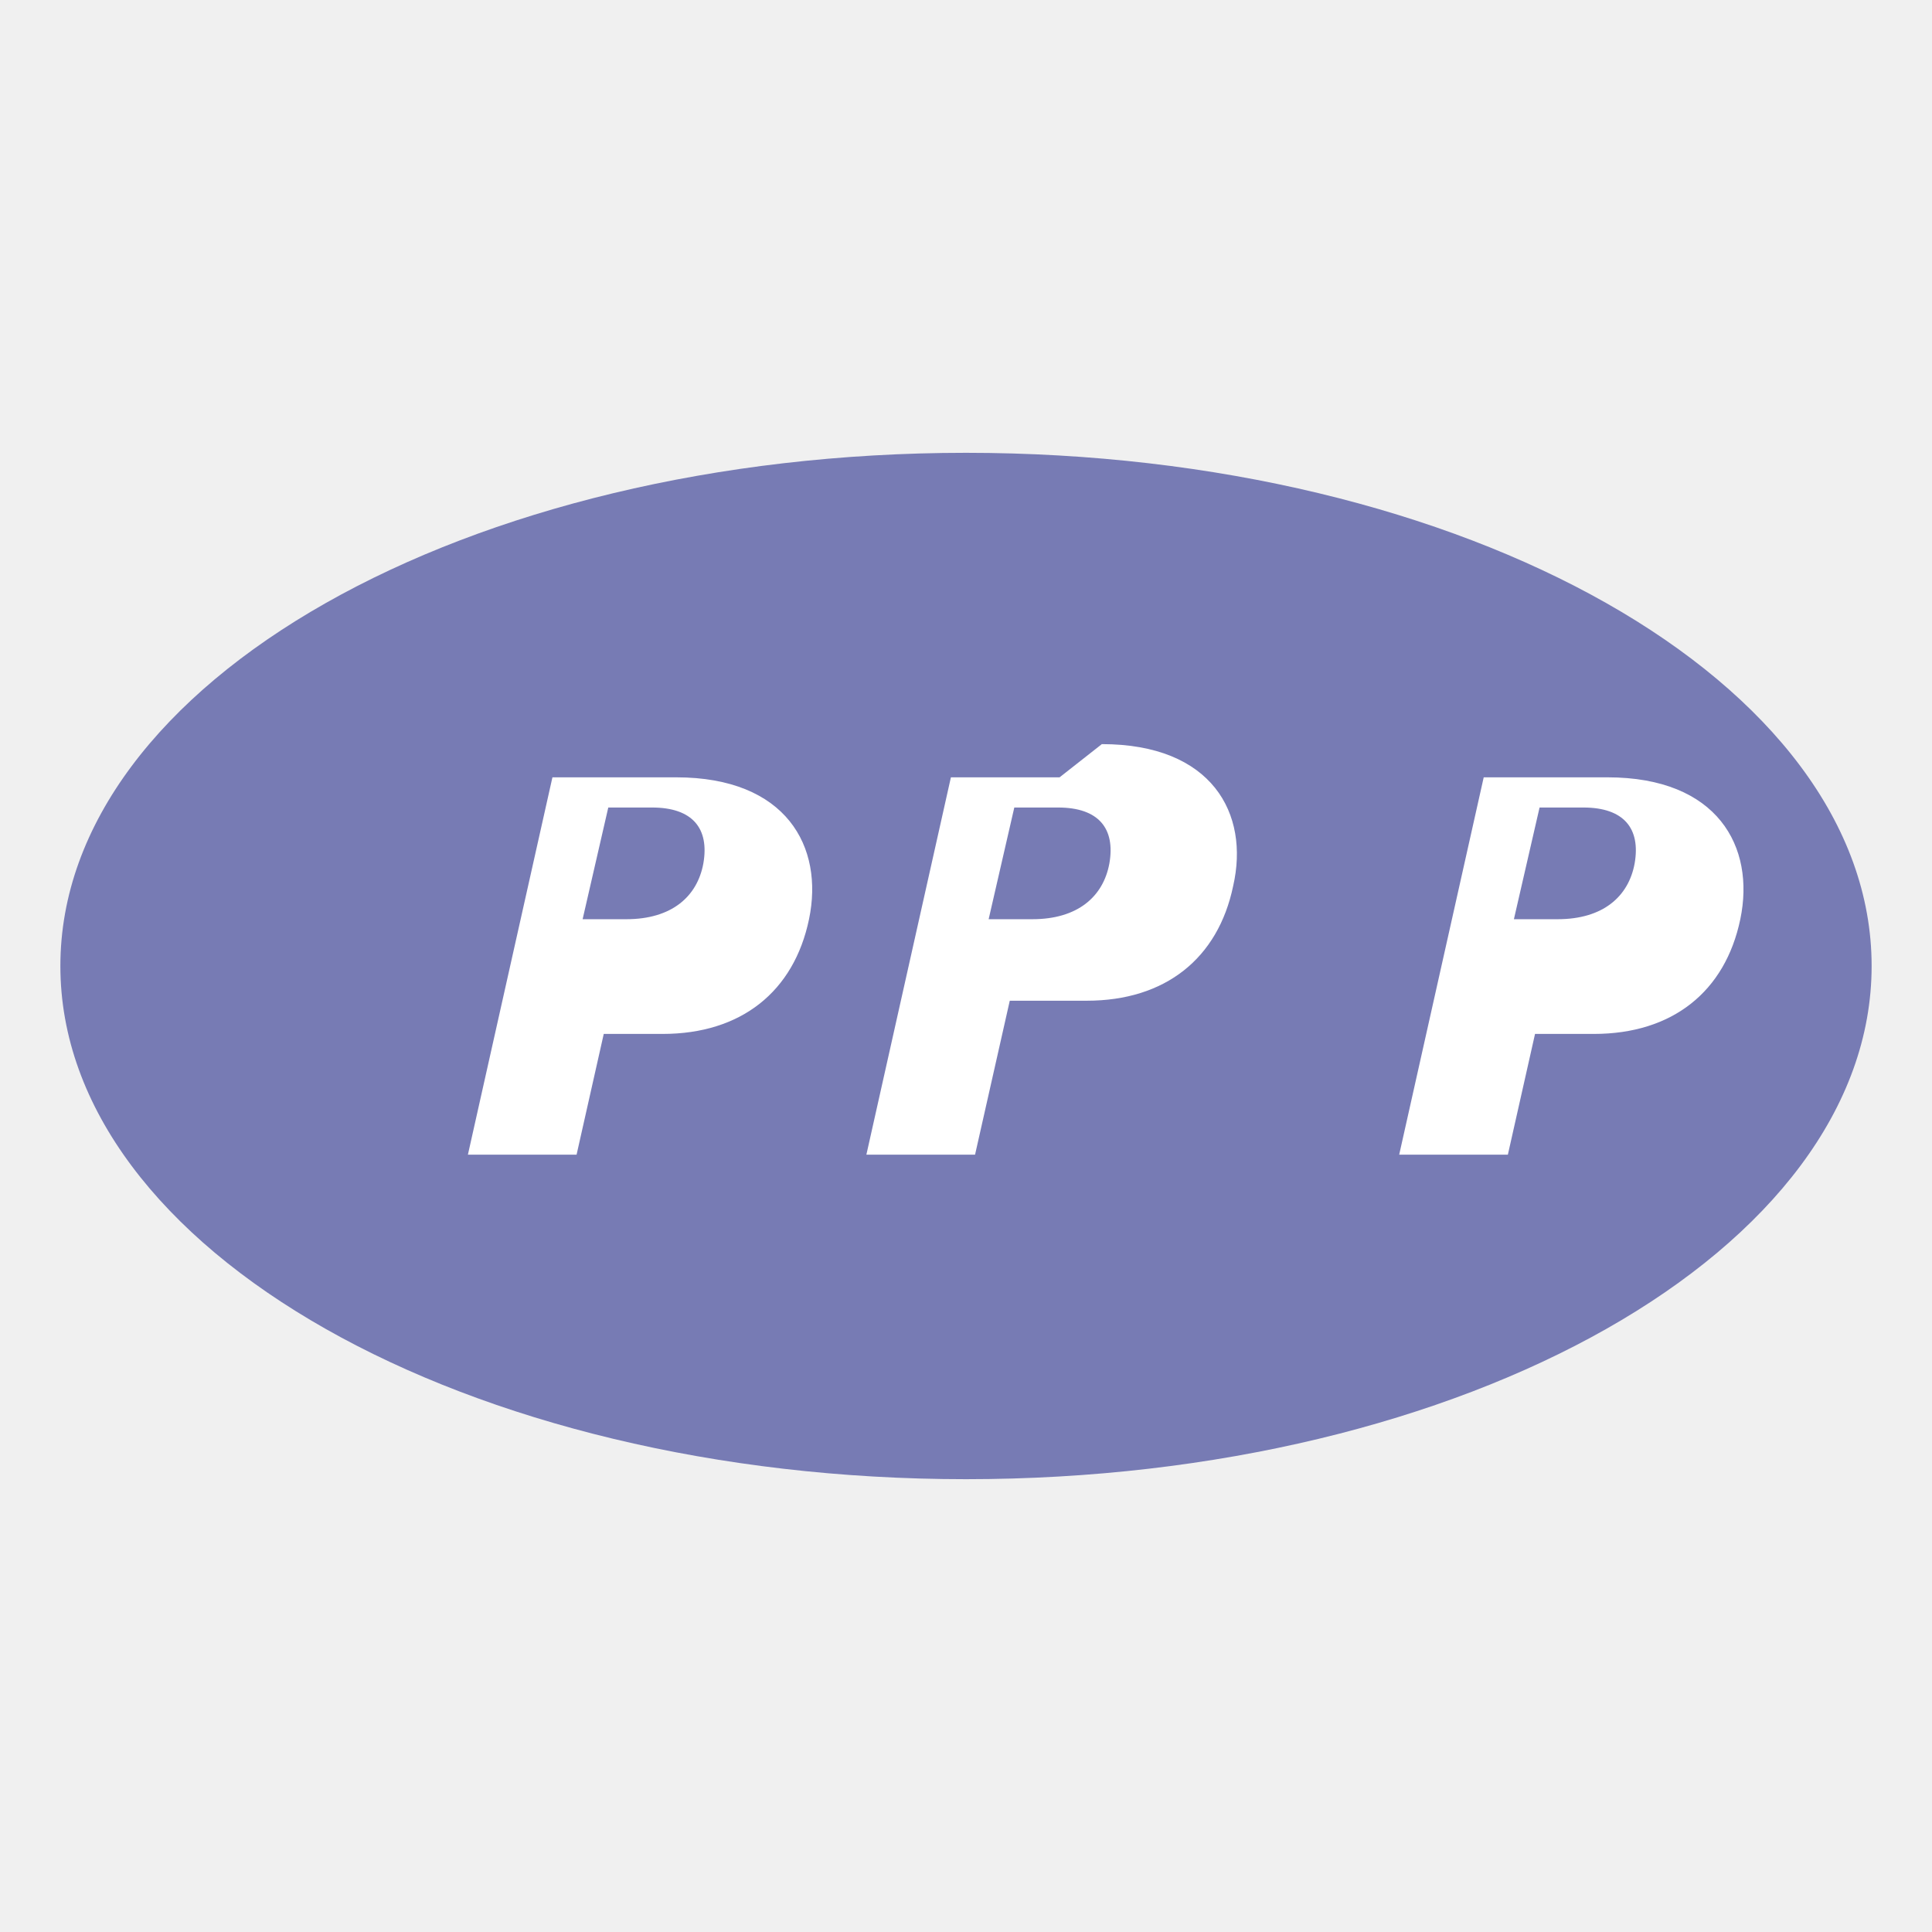
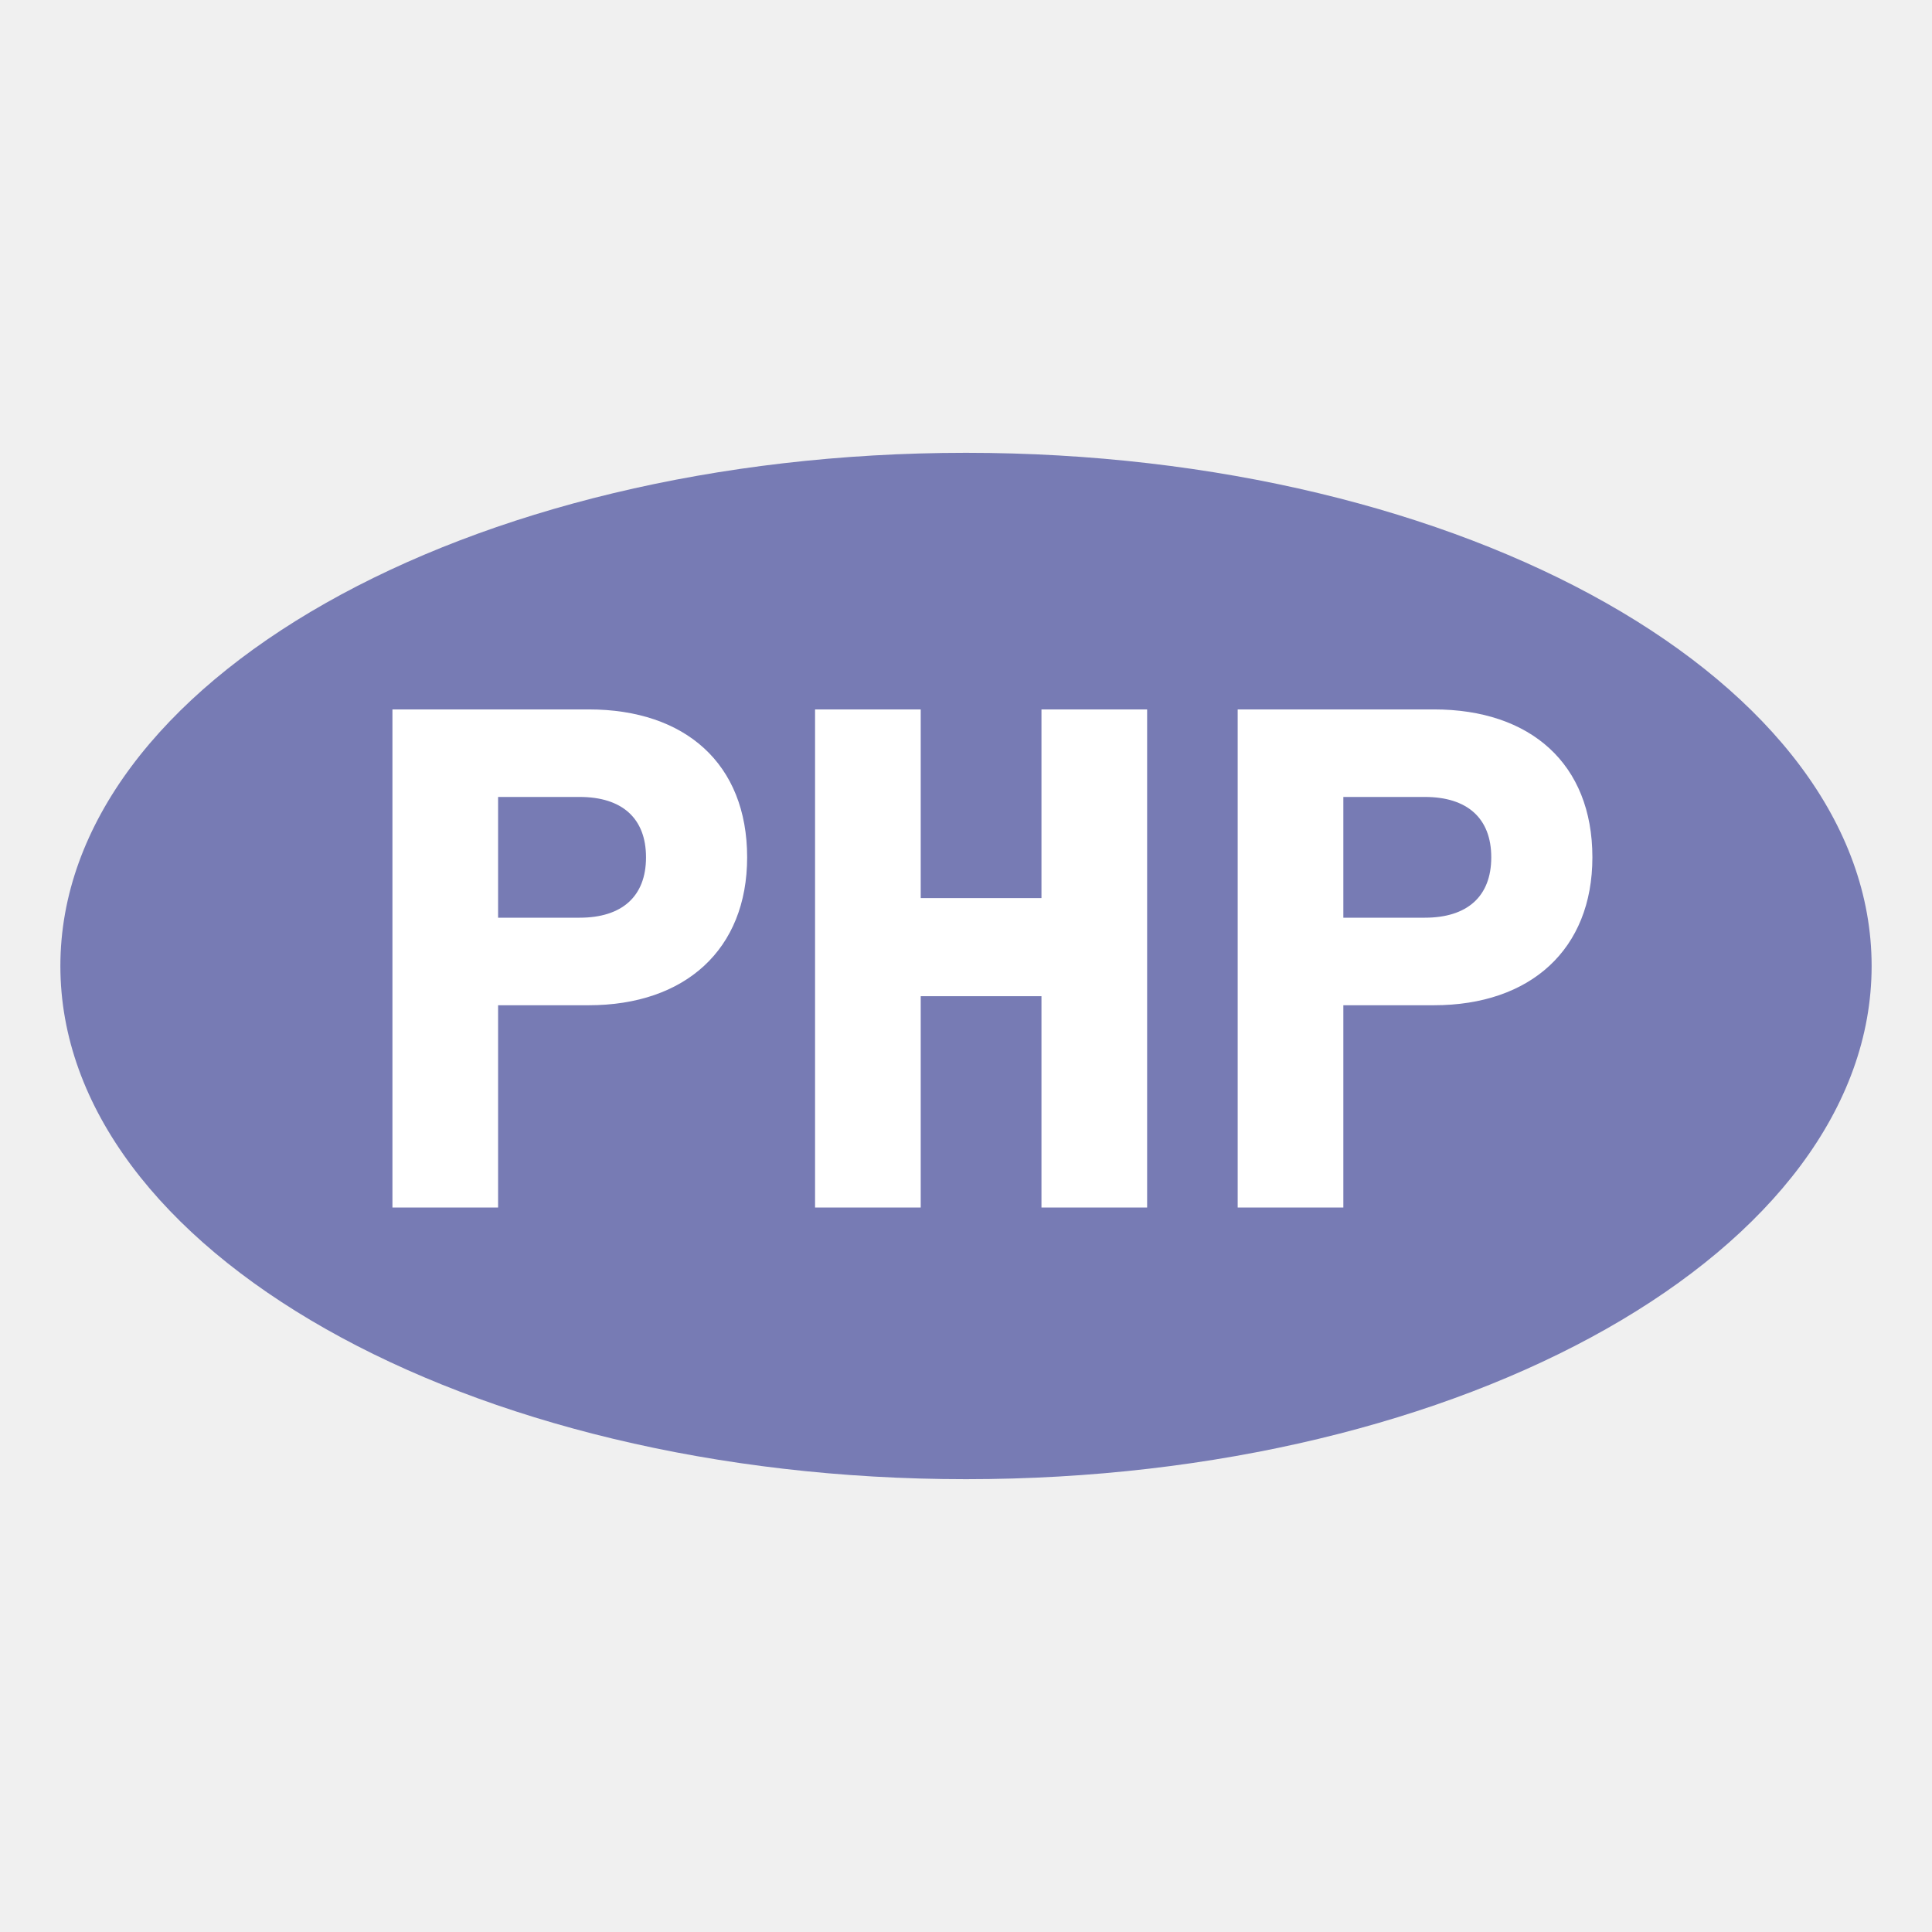
- <svg xmlns="http://www.w3.org/2000/svg" viewBox="0 0 128 128" width="32" height="32">
+ <svg xmlns="http://www.w3.org/2000/svg" viewBox="0 0 128 128" width="24" height="24">
  <ellipse cx="64" cy="64" rx="60" ry="34" fill="#777BB4" />
-   <path d="M44.8 51.5h-8.2l-5.6 25h7.2l1.8-8h3.9c5.2 0 8.7-2.8 9.7-7.6 1-4.8-1.5-9.4-8.8-9.4zm-3.3 9.4h-2.9l1.7-7.4h2.9c2.7 0 3.8 1.4 3.4 3.7-.4 2.2-2.1 3.7-5.1 3.7zm28.7-9.4h-7.2l-5.6 25h7.2l2.3-10.2h5.1c5.2 0 8.7-2.8 9.7-7.6 1.1-4.8-1.4-9.4-8.7-9.4zm-1.8 9.4h-2.9l1.7-7.4h2.9c2.7 0 3.8 1.4 3.4 3.7-.4 2.2-2.1 3.7-5.1 3.7zm38.1-9.4h-8.2l-5.6 25h7.2l1.8-8h3.9c5.2 0 8.7-2.8 9.7-7.6 1-4.8-1.5-9.4-8.8-9.4zm-3.3 9.4h-2.9l1.7-7.4h2.9c2.7 0 3.8 1.4 3.4 3.7-.4 2.2-2.1 3.7-5.1 3.7z" fill="#FFFFFF" />
+   <path fill-rule="evenodd" d="M26 80V47h13c6.4 0 10.5 3.6 10.5 9.8 0 6.1-4.1 9.8-10.5 9.8h-6V80H26zm7-19.2h5.4c2.8 0 4.4-1.4 4.4-4s-1.6-4-4.4-4H33v8zm21-13.8h7v12.5h8V47h7v33h-7V66h-8v14h-7V47zm28 33V47h13c6.4 0 10.5 3.6 10.5 9.8 0 6.1-4.1 9.8-10.5 9.8h-6V80H82zm7-19.2h5.4c2.8 0 4.4-1.4 4.4-4s-1.6-4-4.4-4H89v8z" fill="#FFFFFF" />
</svg>
